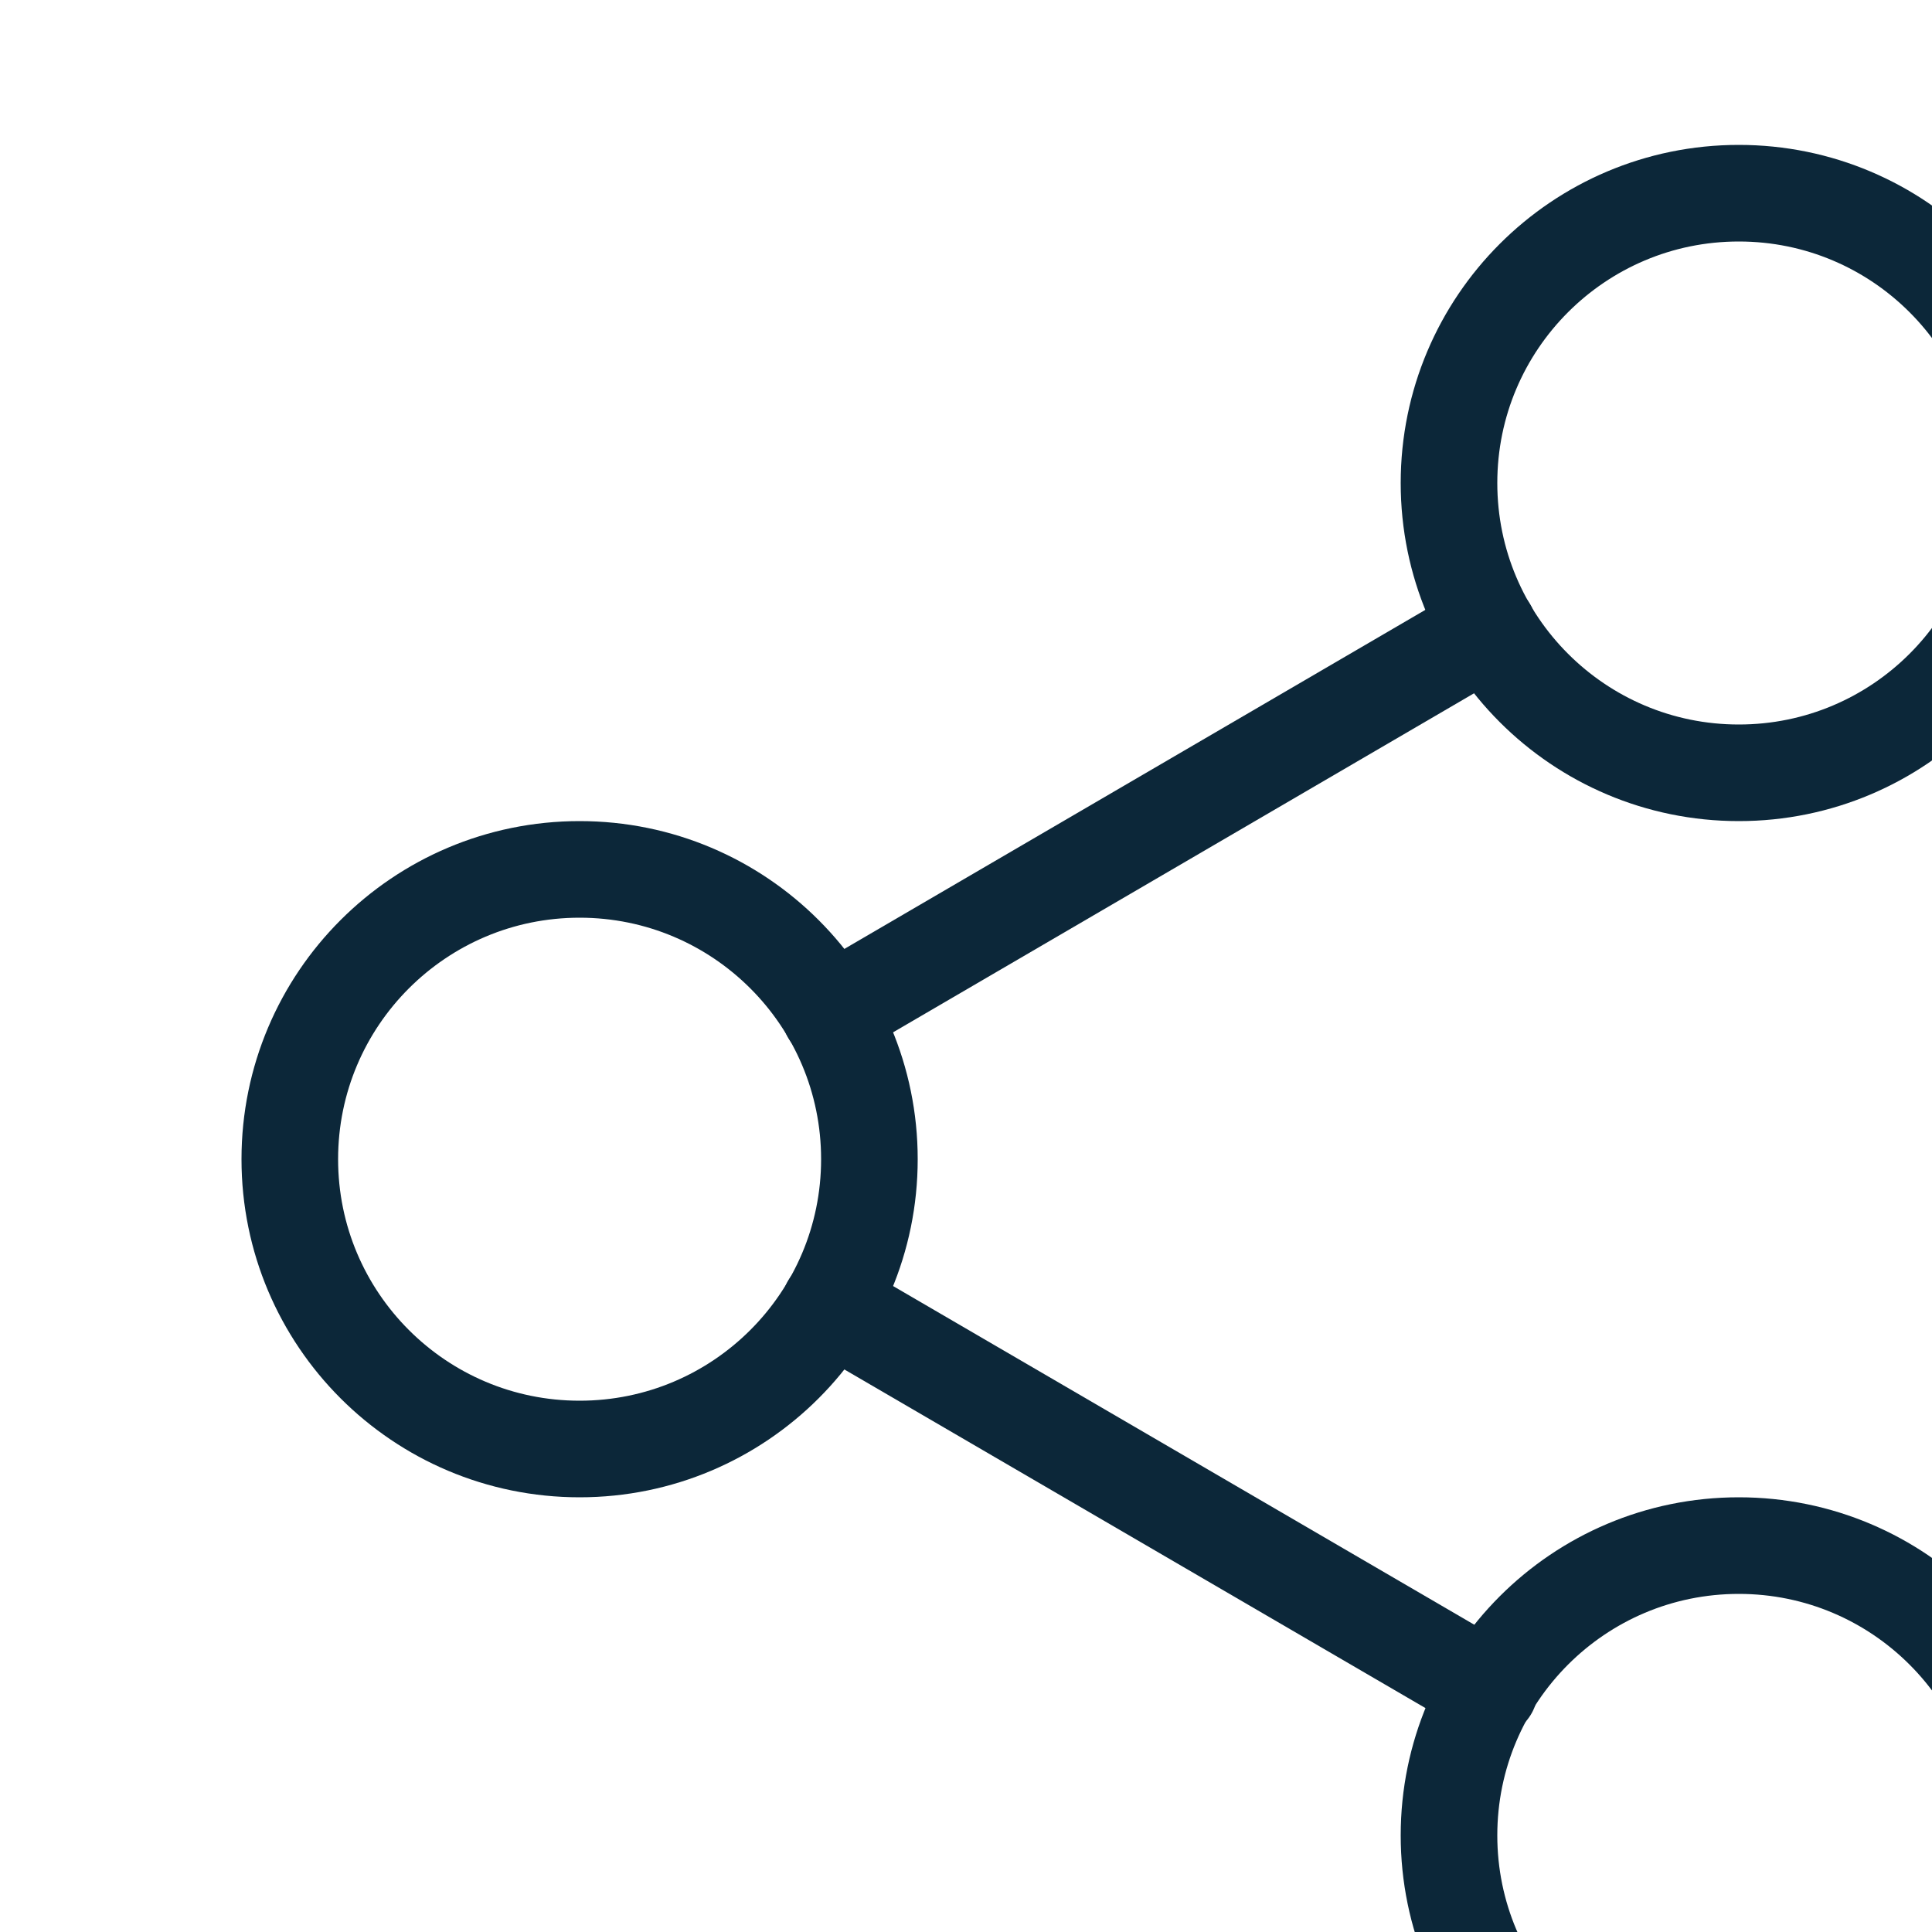
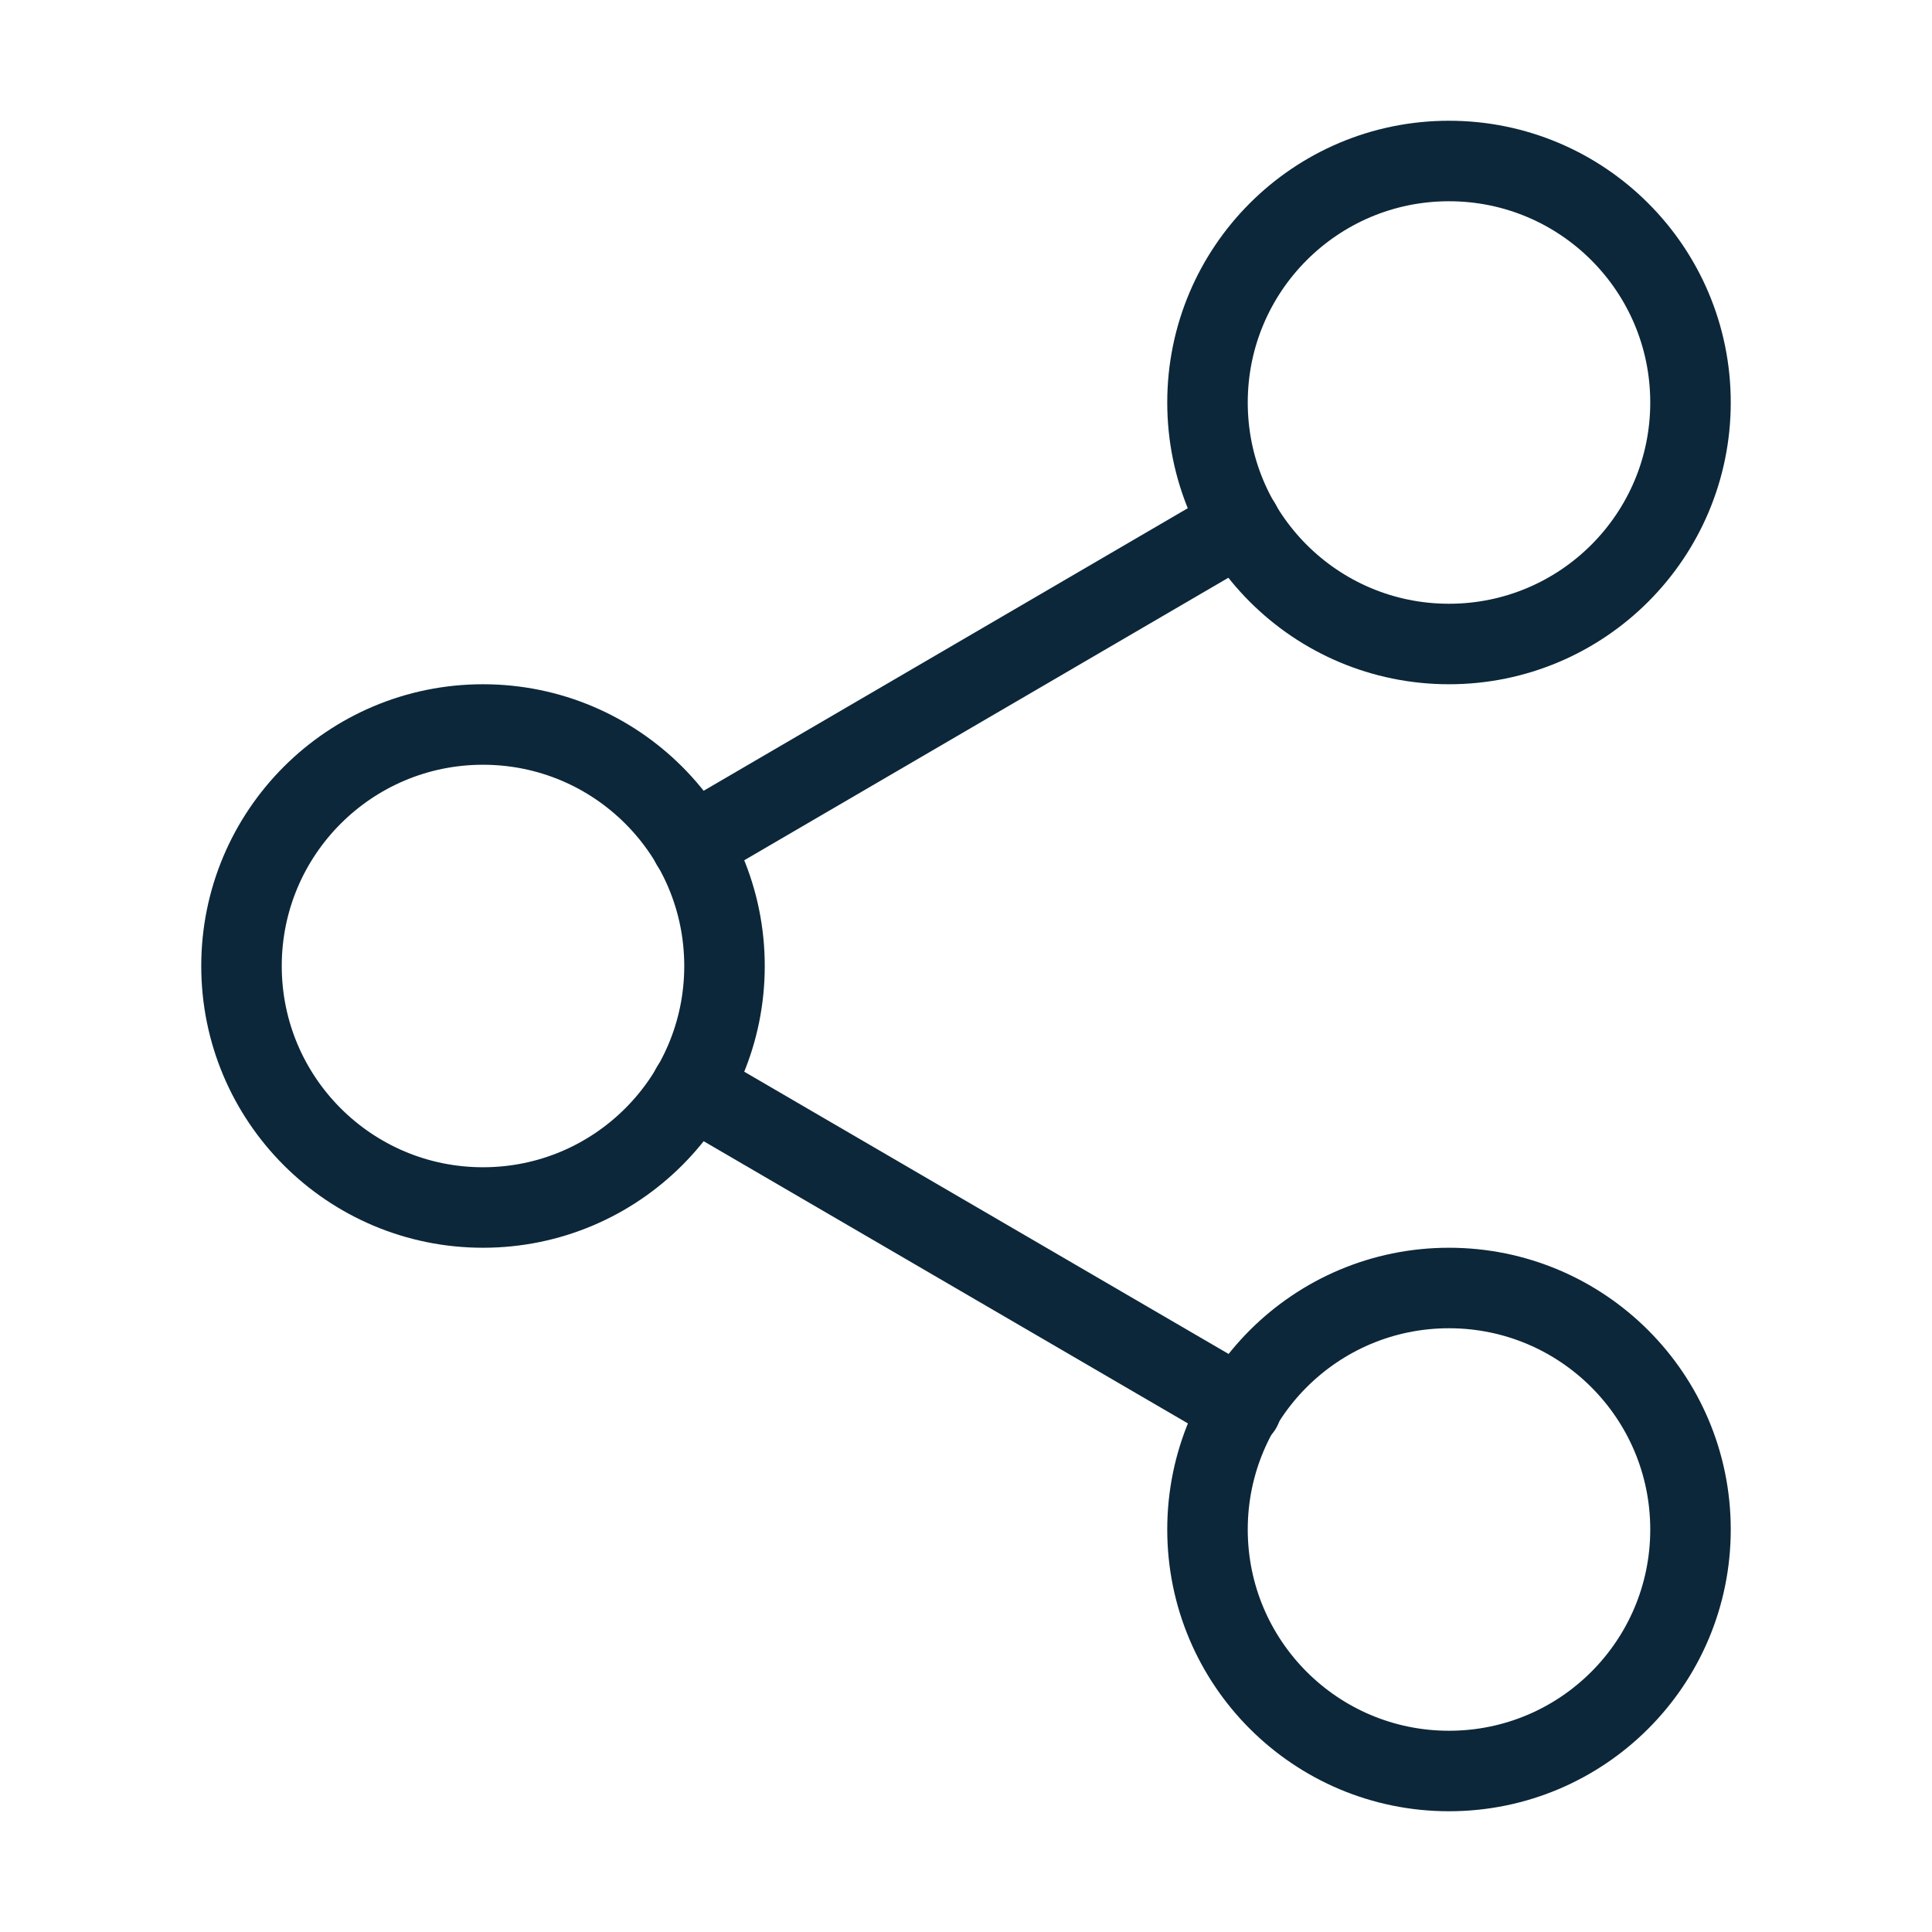
- <svg xmlns="http://www.w3.org/2000/svg" width="20" height="20" viewBox="0 0 20 20" fill="none">
+ <svg xmlns="http://www.w3.org/2000/svg" width="24" height="24" viewBox="0 0 24 24" fill="none">
  <path d="M18 8C19.657 8 21 6.657 21 5C21 3.343 19.657 2 18 2C16.343 2 15 3.343 15 5C15 6.657 16.343 8 18 8Z" stroke="#0C2739" stroke-linecap="round" stroke-linejoin="round" />
  <path d="M6 15C7.657 15 9 13.657 9 12C9 10.343 7.657 9 6 9C4.343 9 3 10.343 3 12C3 13.657 4.343 15 6 15Z" stroke="#0C2739" stroke-linecap="round" stroke-linejoin="round" />
  <path d="M18 22C19.657 22 21 20.657 21 19C21 17.343 19.657 16 18 16C16.343 16 15 17.343 15 19C15 20.657 16.343 22 18 22Z" stroke="#0C2739" stroke-linecap="round" stroke-linejoin="round" />
  <path d="M8.59 13.51L15.42 17.49" stroke="#0C2739" stroke-linecap="round" stroke-linejoin="round" />
  <path d="M15.41 6.51L8.59 10.49" stroke="#0C2739" stroke-linecap="round" stroke-linejoin="round" />
</svg>
